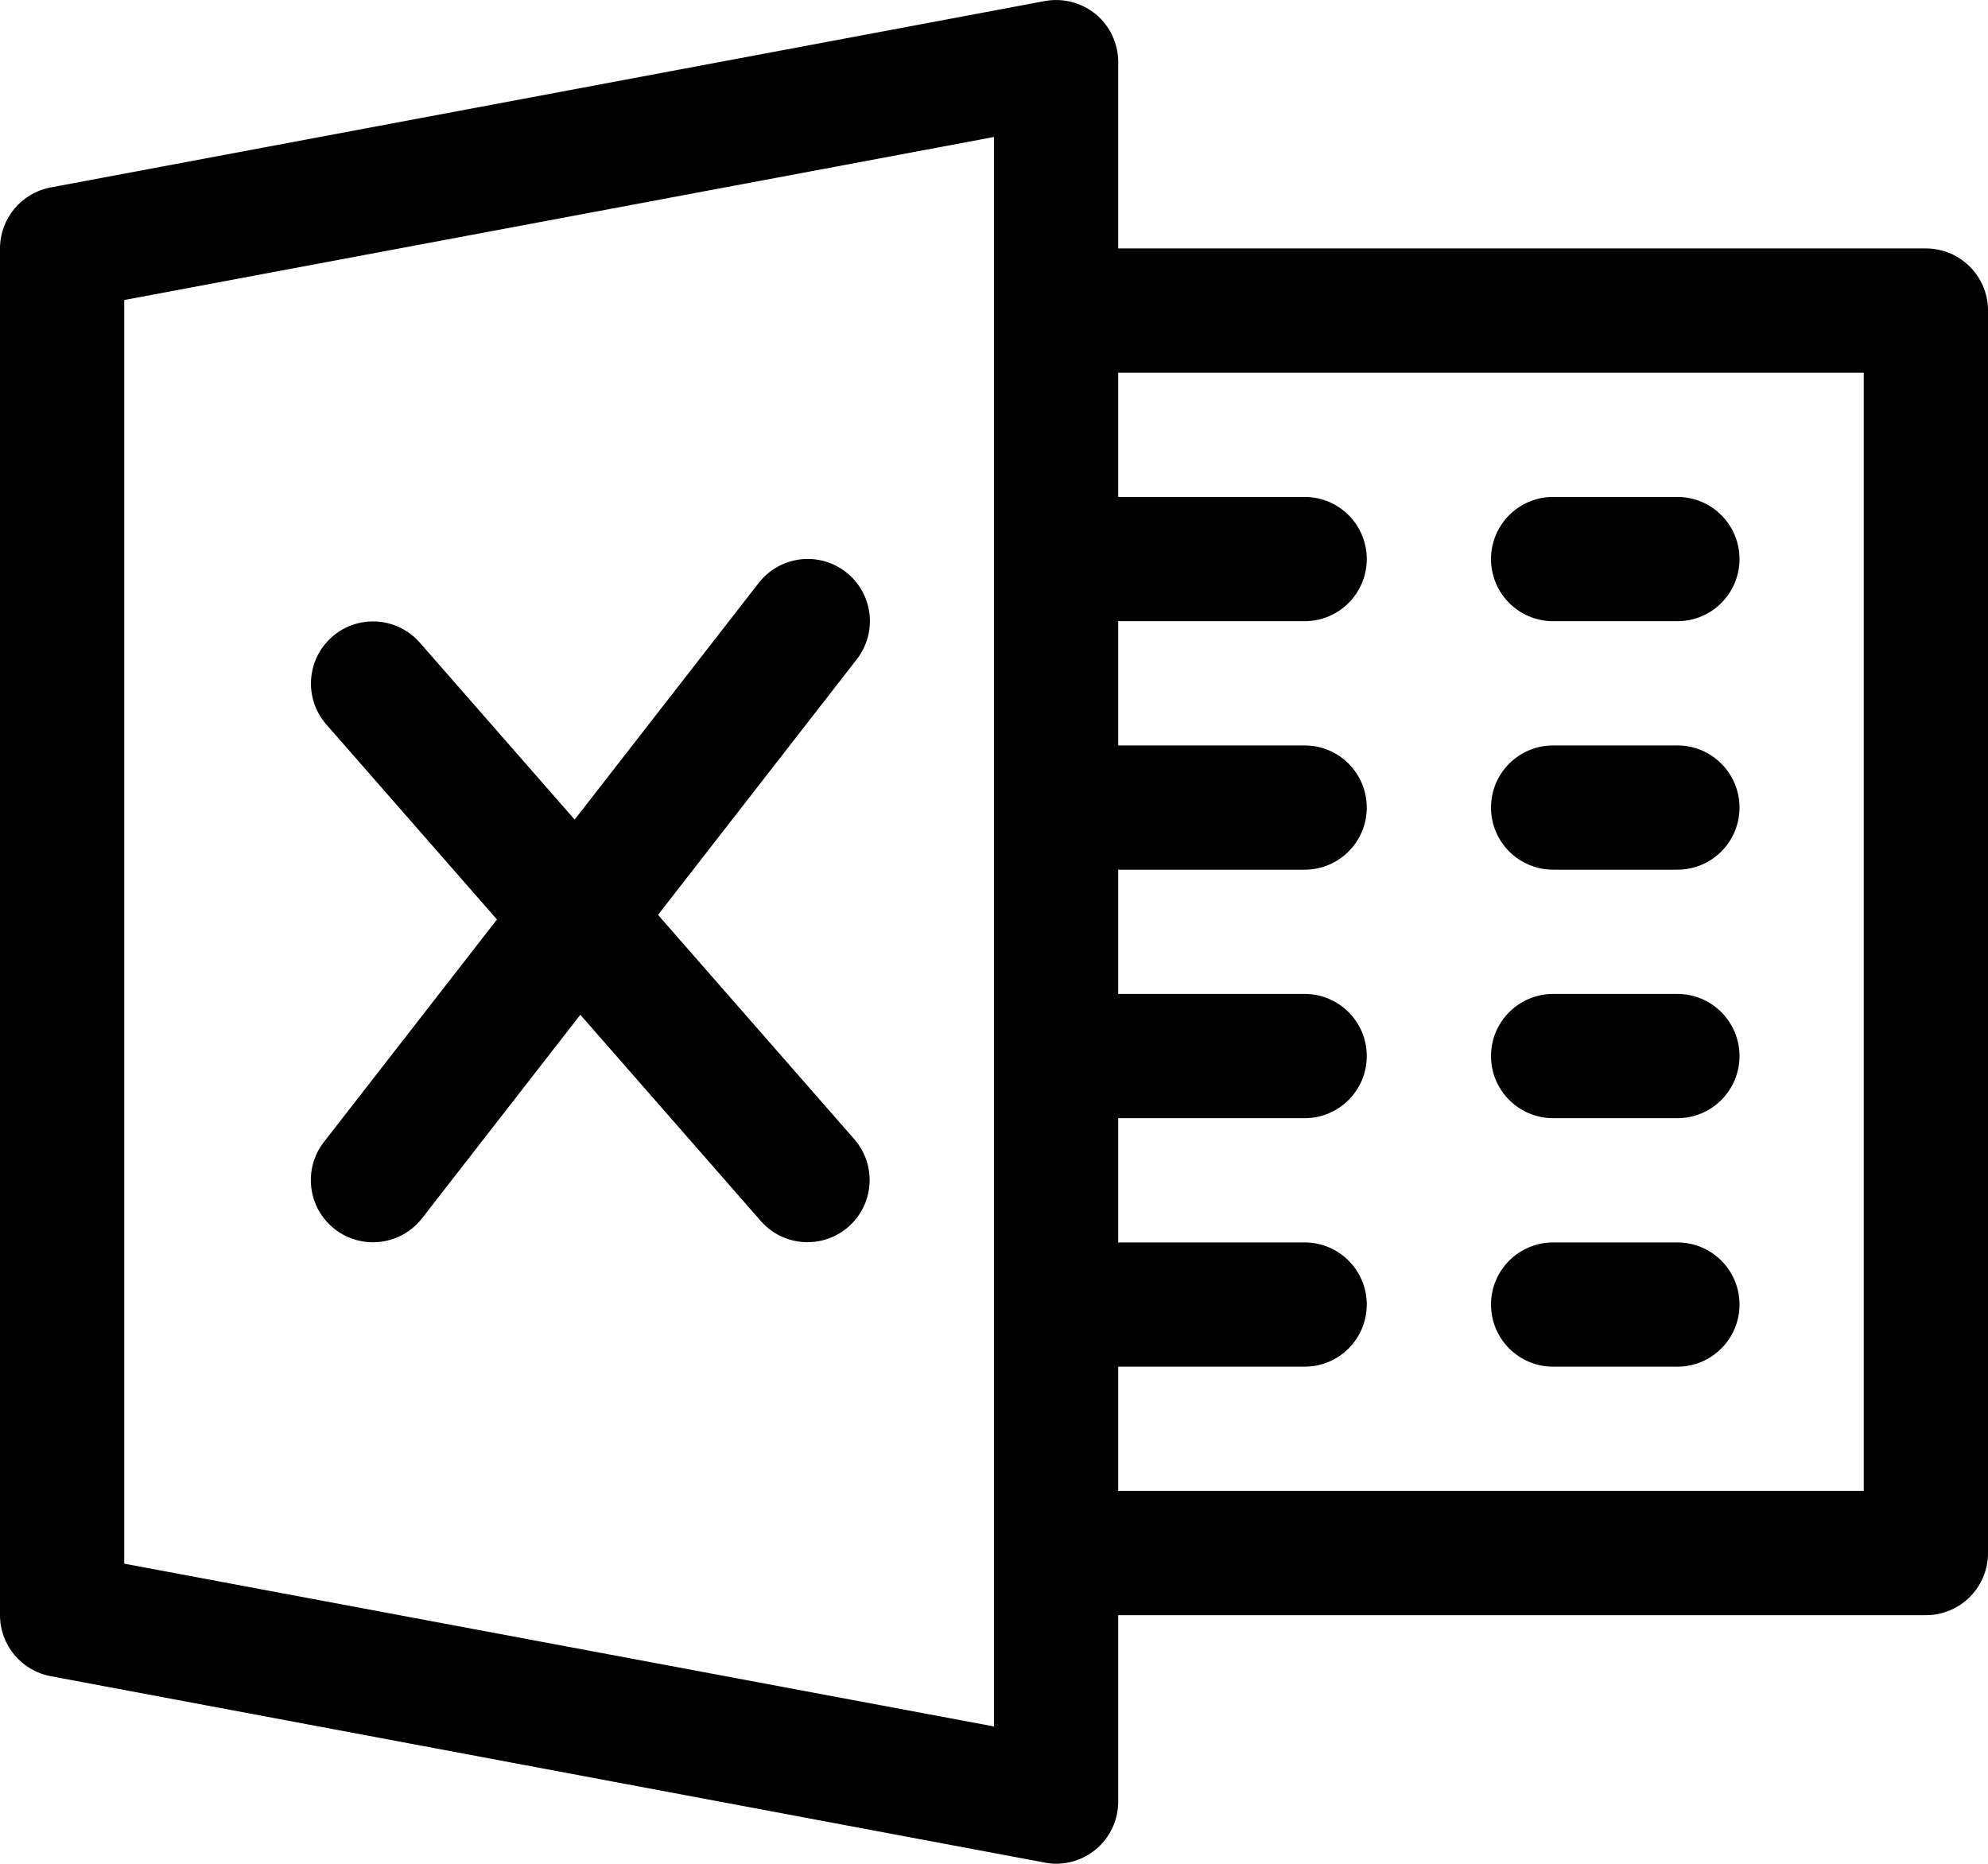
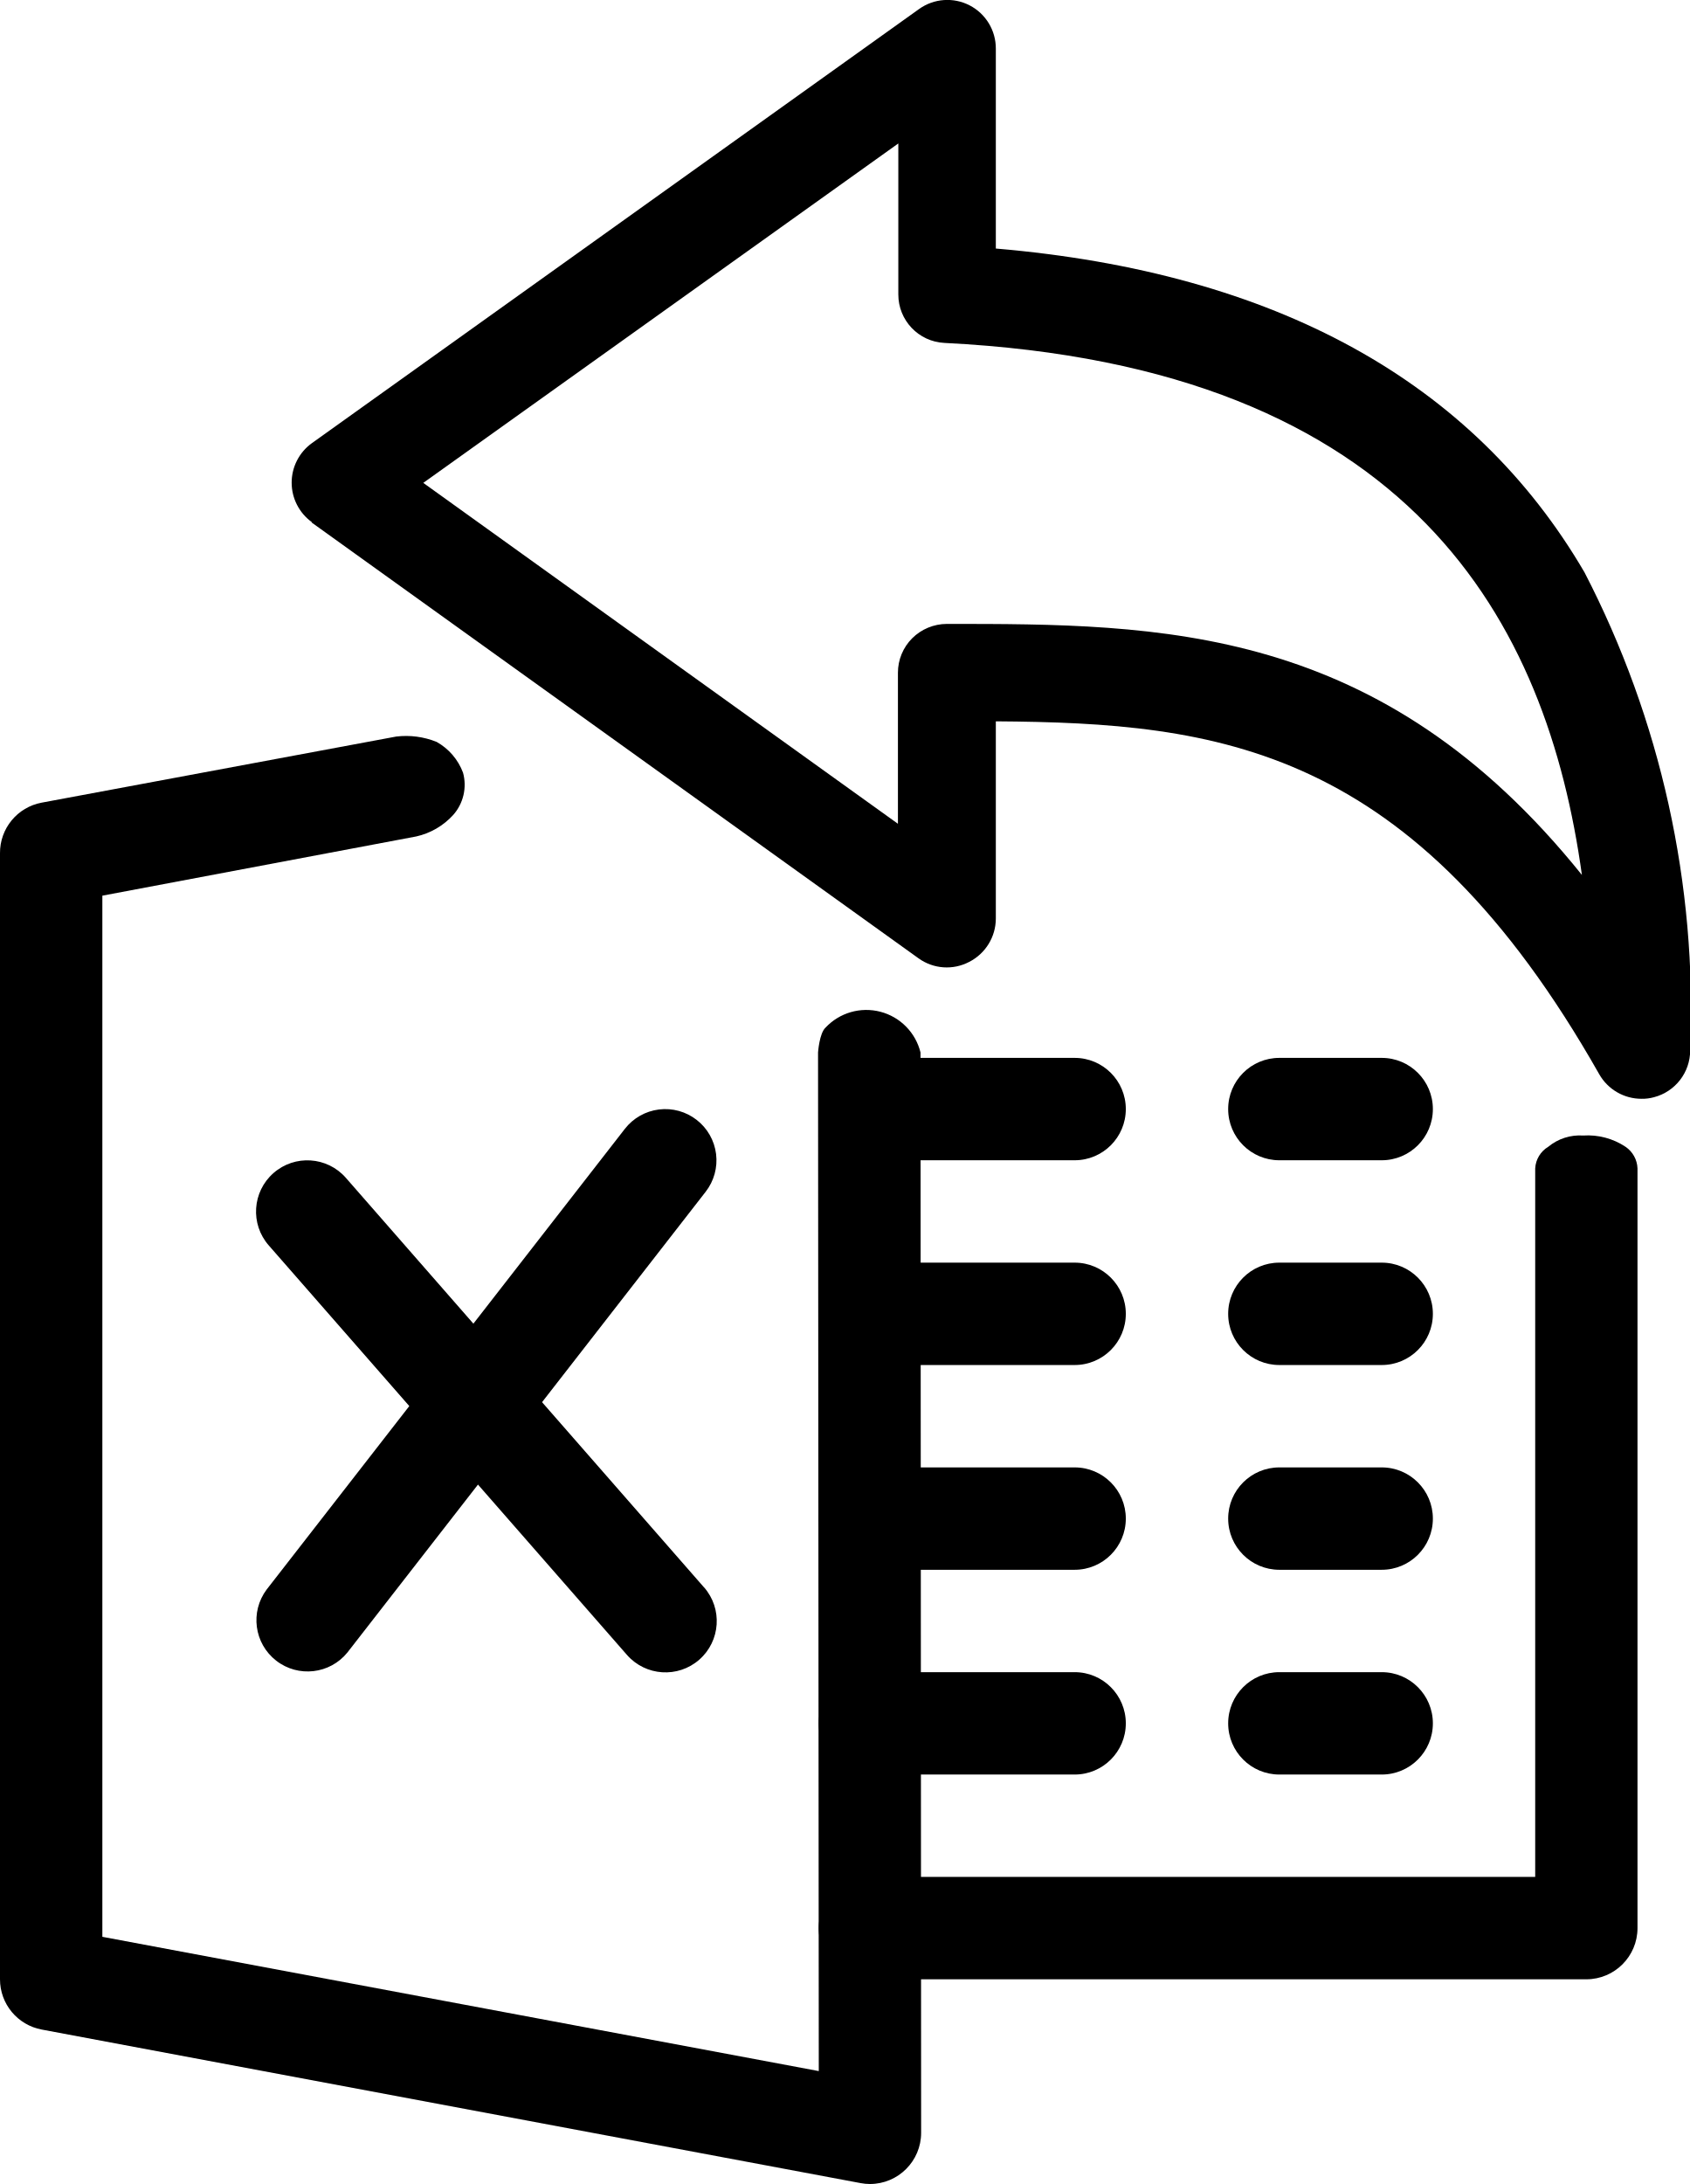
- <svg xmlns="http://www.w3.org/2000/svg" width="32.001" height="30" viewBox="0 0 32.001 30">
-   <g transform="translate(0 -16.01)">
-     <g transform="translate(0 16.01)">
-       <g transform="translate(0 0)">
-         <path d="M17.639,16.239a1.007,1.007,0,0,0-.822-.212l-16,3A1,1,0,0,0,0,20.009v22a1,1,0,0,0,.816.982l16,3A.956.956,0,0,0,17,46.01a1,1,0,0,0,1-1v-28A1,1,0,0,0,17.639,16.239ZM16,43.8,2,41.18V20.839l14-2.624Z" transform="translate(0 -16.01)" />
+ <svg xmlns="http://www.w3.org/2000/svg" width="30" height="38.761" viewBox="0 0 30 38.761">
+   <g id="Group_2979" data-name="Group 2979" transform="translate(-3944 144.013)">
+     <g id="excel" transform="translate(3944 -130.954)">
+       <g id="Group_2827" data-name="Group 2827" transform="translate(0 0)">
+         <g id="Group_2826" data-name="Group 2826" transform="translate(0 0)">
+           <path id="Path_3305" data-name="Path 3305" d="M7.751,31.722a1.452,1.452,0,0,0-.717-.095L.741,32.8A.906.906,0,0,0,0,33.7V53.683a.907.907,0,0,0,.741.892L15.277,57.3a.869.869,0,0,0,.167.016.909.909,0,0,0,.908-.908l-.011-19.174a.991.991,0,0,0-1.686-.441c-.11.1-.133.441-.133.441l.013,18.078L1.817,52.929V34.451L7.39,33.4a1.258,1.258,0,0,0,.655-.381.808.808,0,0,0,.175-.75A1.044,1.044,0,0,0,7.751,31.722Zm-2.04,6.353Z" transform="translate(0 -31.614)" />
+         </g>
+       </g>
+       <g id="Group_2829" data-name="Group 2829" transform="translate(14.535 7.093)">
+         <g id="Group_2828" data-name="Group 2828">
+           <path id="Path_3306" data-name="Path 3306" d="M268.718,131.01v12.575h-11.81a.908.908,0,0,0,0,1.817h12.718a.909.909,0,0,0,.908-.908V131.01a.486.486,0,0,0-.212-.383,1.213,1.213,0,0,0-.752-.2.88.88,0,0,0-.621.2A.476.476,0,0,0,268.718,131.01Z" transform="translate(-256 -130.426)" />
+         </g>
+       </g>
+       <g id="Group_2831" data-name="Group 2831" transform="translate(14.535 5.716)">
+         <g id="Group_2830" data-name="Group 2830" transform="translate(0 0)">
+           <path id="Path_3307" data-name="Path 3307" d="M260.542,143.99h-3.634a.908.908,0,1,0,0,1.817h3.634a.908.908,0,0,0,0-1.817Z" transform="translate(-256 -143.99)" />
+         </g>
+       </g>
+       <g id="Group_2833" data-name="Group 2833" transform="translate(14.535 9.35)">
+         <g id="Group_2832" data-name="Group 2832">
+           <path id="Path_3308" data-name="Path 3308" d="M260.542,207.99h-3.634a.908.908,0,1,0,0,1.817h3.634a.908.908,0,1,0,0-1.817Z" transform="translate(-256 -207.99)" />
+         </g>
+       </g>
+       <g id="Group_2835" data-name="Group 2835" transform="translate(14.535 12.984)">
+         <g id="Group_2834" data-name="Group 2834">
+           <path id="Path_3309" data-name="Path 3309" d="M260.542,271.99h-3.634a.908.908,0,1,0,0,1.817h3.634a.908.908,0,1,0,0-1.817Z" transform="translate(-256 -271.99)" />
+         </g>
+       </g>
+       <g id="Group_2837" data-name="Group 2837" transform="translate(14.535 16.618)">
+         <g id="Group_2836" data-name="Group 2836">
+           <path id="Path_3310" data-name="Path 3310" d="M260.542,335.99h-3.634a.908.908,0,1,0,0,1.817h3.634a.908.908,0,1,0,0-1.817Z" transform="translate(-256 -335.99)" />
+         </g>
+       </g>
+       <g id="Group_2839" data-name="Group 2839" transform="translate(21.803 5.716)">
+         <g id="Group_2838" data-name="Group 2838" transform="translate(0 0)">
+           <path id="Path_3311" data-name="Path 3311" d="M386.725,143.99h-1.817a.908.908,0,0,0,0,1.817h1.817a.908.908,0,1,0,0-1.817Z" transform="translate(-384 -143.99)" />
+         </g>
+       </g>
+       <g id="Group_2841" data-name="Group 2841" transform="translate(21.803 9.35)">
+         <g id="Group_2840" data-name="Group 2840">
+           <path id="Path_3312" data-name="Path 3312" d="M386.725,207.99h-1.817a.908.908,0,1,0,0,1.817h1.817a.908.908,0,1,0,0-1.817Z" transform="translate(-384 -207.99)" />
+         </g>
+       </g>
+       <g id="Group_2843" data-name="Group 2843" transform="translate(21.803 12.984)">
+         <g id="Group_2842" data-name="Group 2842">
+           <path id="Path_3313" data-name="Path 3313" d="M386.725,271.99h-1.817a.908.908,0,0,0,0,1.817h1.817a.908.908,0,1,0,0-1.817Z" transform="translate(-384 -271.99)" />
+         </g>
+       </g>
+       <g id="Group_2845" data-name="Group 2845" transform="translate(21.803 16.618)">
+         <g id="Group_2844" data-name="Group 2844">
+           <path id="Path_3314" data-name="Path 3314" d="M386.725,335.99h-1.817a.908.908,0,1,0,0,1.817h1.817a.908.908,0,1,0,0-1.817Z" transform="translate(-384 -335.99)" />
+         </g>
+       </g>
+       <g id="Group_2847" data-name="Group 2847" transform="translate(4.543 7.533)">
+         <g id="Group_2846" data-name="Group 2846">
+           <path id="Path_3315" data-name="Path 3315" d="M87.957,183.562,81.6,176.295a.908.908,0,0,0-1.368,1.2l6.359,7.268a.908.908,0,0,0,1.368-1.2Z" transform="translate(-80.004 -175.984)" />
+         </g>
+       </g>
+       <g id="Group_2849" data-name="Group 2849" transform="translate(4.542 6.625)">
+         <g id="Group_2848" data-name="Group 2848">
+           <path id="Path_3316" data-name="Path 3316" d="M87.825,160.184a.908.908,0,0,0-1.275.158l-6.359,8.176a.909.909,0,0,0,1.434,1.117l6.359-8.176A.908.908,0,0,0,87.825,160.184Z" transform="translate(-79.999 -159.992)" />
+         </g>
      </g>
    </g>
-     <g transform="translate(16.001 20.009)">
-       <path d="M271,79.99H257a1,1,0,1,0,0,2h13v18H257a1,1,0,1,0,0,2h14a1,1,0,0,0,1-1v-20A1,1,0,0,0,271,79.99Z" transform="translate(-256 -79.99)" />
-     </g>
-     <g transform="translate(16.001 24.009)">
-       <g transform="translate(0 0)">
-         <path d="M261,143.99h-4a1,1,0,1,0,0,2h4a1,1,0,1,0,0-2Z" transform="translate(-256 -143.99)" />
-       </g>
-     </g>
-     <g transform="translate(16.001 28.009)">
-       <path d="M261,207.99h-4a1,1,0,1,0,0,2h4a1,1,0,1,0,0-2Z" transform="translate(-256 -207.99)" />
-     </g>
-     <g transform="translate(16.001 32.009)">
-       <path d="M261,271.99h-4a1,1,0,1,0,0,2h4a1,1,0,1,0,0-2Z" transform="translate(-256 -271.99)" />
-     </g>
-     <g transform="translate(16.001 36.009)">
-       <path d="M261,335.99h-4a1,1,0,1,0,0,2h4a1,1,0,1,0,0-2Z" transform="translate(-256 -335.99)" />
-     </g>
-     <g transform="translate(24.001 24.009)">
-       <g transform="translate(0 0)">
-         <path d="M387,143.99h-2a1,1,0,1,0,0,2h2a1,1,0,0,0,0-2Z" transform="translate(-384 -143.99)" />
-       </g>
-     </g>
-     <g transform="translate(24.001 28.009)">
-       <path d="M387,207.99h-2a1,1,0,1,0,0,2h2a1,1,0,0,0,0-2Z" transform="translate(-384 -207.99)" />
-     </g>
-     <g transform="translate(24.001 32.009)">
-       <path d="M387,271.99h-2a1,1,0,1,0,0,2h2a1,1,0,0,0,0-2Z" transform="translate(-384 -271.99)" />
-     </g>
-     <g transform="translate(24.001 36.009)">
-       <path d="M387,335.99h-2a1,1,0,1,0,0,2h2a1,1,0,0,0,0-2Z" transform="translate(-384 -335.99)" />
-     </g>
-     <g transform="translate(5 26.009)">
-       <path d="M88.759,184.326l-7-8a1,1,0,0,0-1.506,1.316l7,8a1,1,0,0,0,1.506-1.316Z" transform="translate(-80.004 -175.984)" />
-     </g>
-     <g transform="translate(5 25.009)">
-       <path d="M88.614,160.2a1,1,0,0,0-1.4.174l-7,9a1,1,0,0,0,1.578,1.23l7-9A1,1,0,0,0,88.614,160.2Z" transform="translate(-79.999 -159.992)" />
-     </g>
+     <path id="Path_3414" data-name="Path 3414" d="M138.961,30.2l10.774,7.735a.856.856,0,0,0,.9.063.865.865,0,0,0,.472-.769v-3.5c3.942.028,7.4.423,10.711,6.262a.862.862,0,0,0,.754.437.776.776,0,0,0,.219-.028.859.859,0,0,0,.642-.832,16.89,16.89,0,0,0-1.876-8.483c-1.981-3.392-5.493-5.324-10.45-5.747V21.791a.861.861,0,0,0-1.361-.705l-10.782,7.707a.864.864,0,0,0,0,1.4Zm10.415-6.727v2.68a.86.86,0,0,0,.818.86c8.321.416,10.7,4.985,11.317,9.442C157.929,32,154.029,32,150.236,32h0a.876.876,0,0,0-.613.254.864.864,0,0,0-.254.613v2.68l-8.426-6.05Z" transform="translate(3810.571 -164.94)" />
  </g>
</svg>
